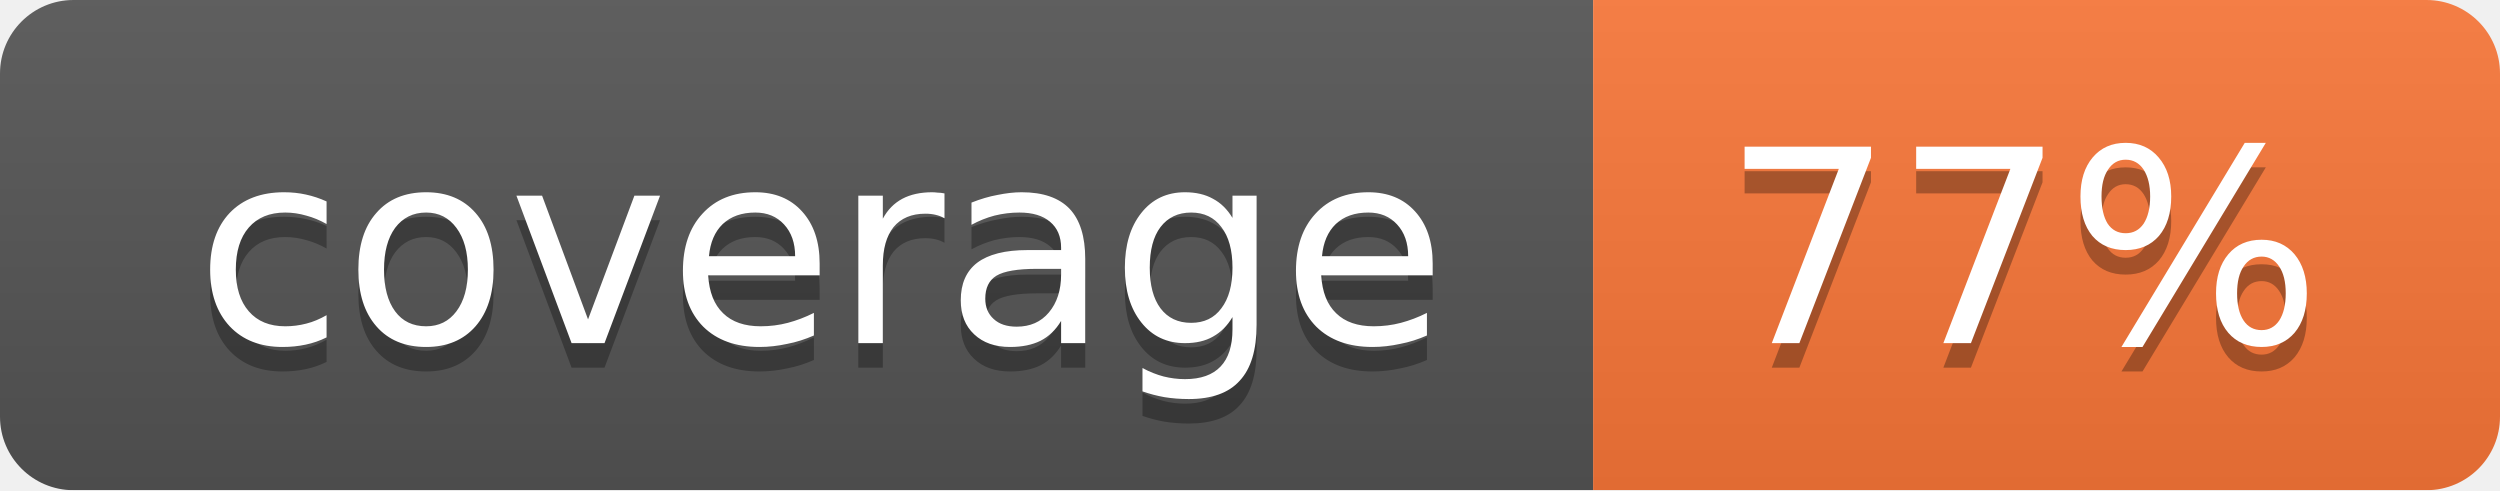
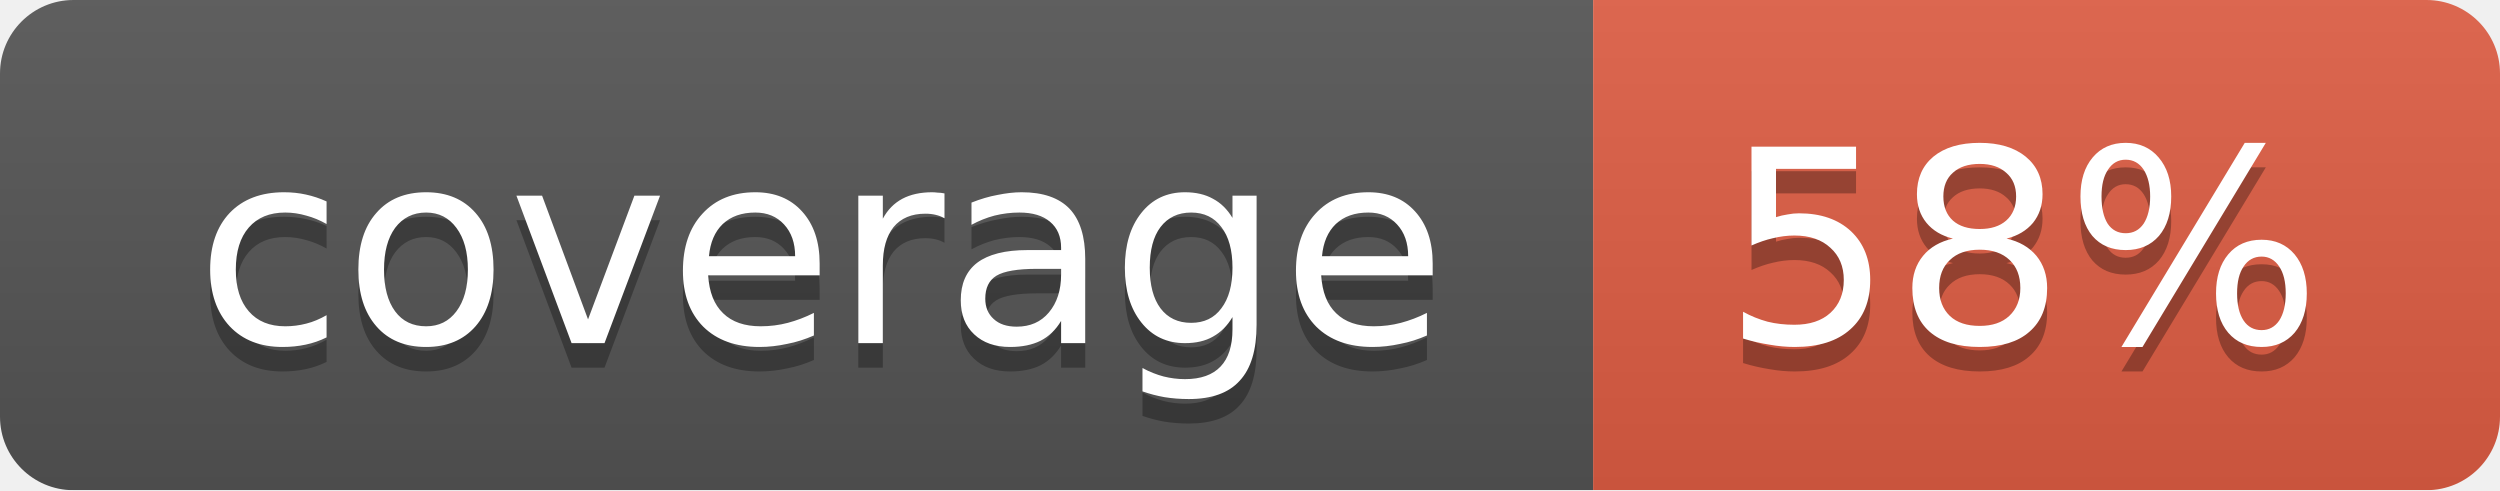
<svg xmlns="http://www.w3.org/2000/svg" width="102" height="20">
  <linearGradient id="smooth" x2="0" y2="100%">
    <stop offset="0" stop-color="#bbb" stop-opacity=".1" />
    <stop offset="1" stop-opacity=".1" />
  </linearGradient>
  <mask id="round">
    <rect width="102" height="20" rx="3" fill="#fff" />
  </mask>
  <g mask="url(#round)">
    <rect width="65" height="20" fill="#555" />
-     <rect x="65" width="37" height="20" fill="#fa7739" />
+     <rect x="65" width="37" height="20" fill="#e05d44" />
    <rect width="102" height="20" fill="url(#smooth)" />
  </g>
  <g fill="#fff" text-anchor="middle" font-family="DejaVu Sans,Verdana,Geneva,sans-serif" font-size="11">
    <text x="33.5" y="15" fill="#010101" fill-opacity=".3">coverage</text>
    <text x="33.5" y="14">coverage</text>
-     <text x="82.5" y="15" fill="#010101" fill-opacity=".3">77%</text>
-     <text x="82.5" y="14">77%</text>
+     <text x="82.5" y="15" fill="#010101" fill-opacity=".3">58%</text>
+     <text x="82.5" y="14">58%</text>
  </g>
</svg>
